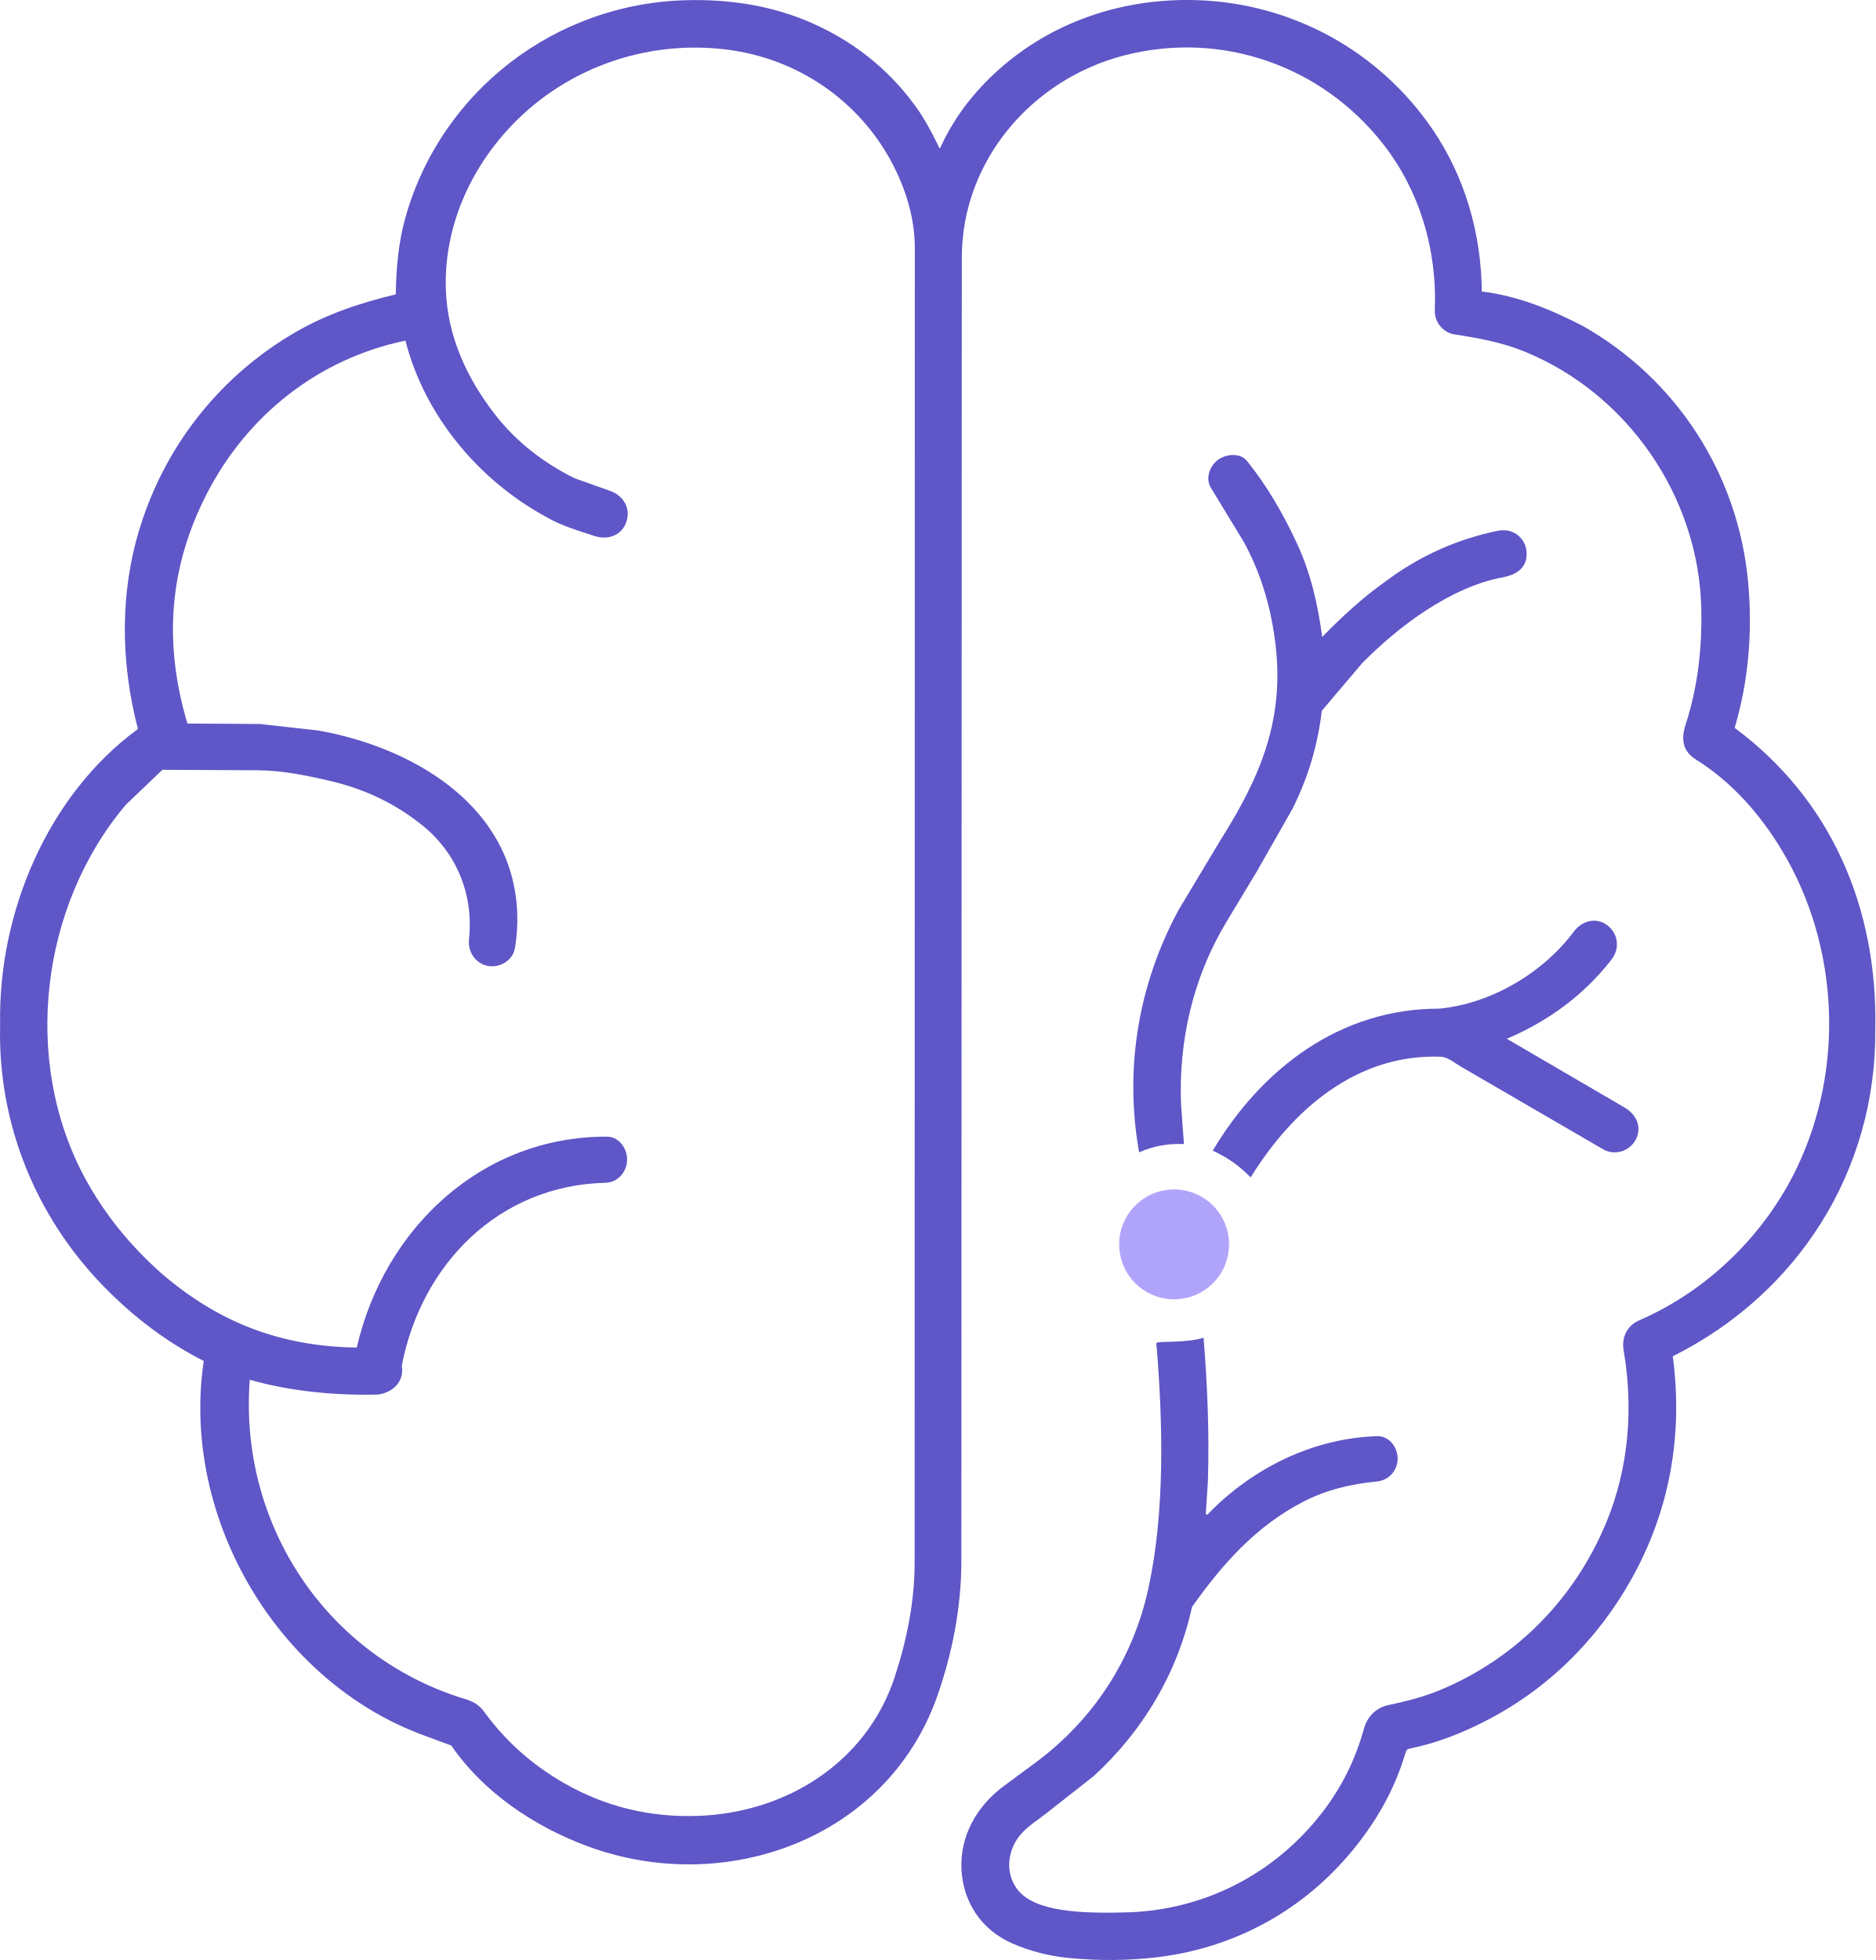
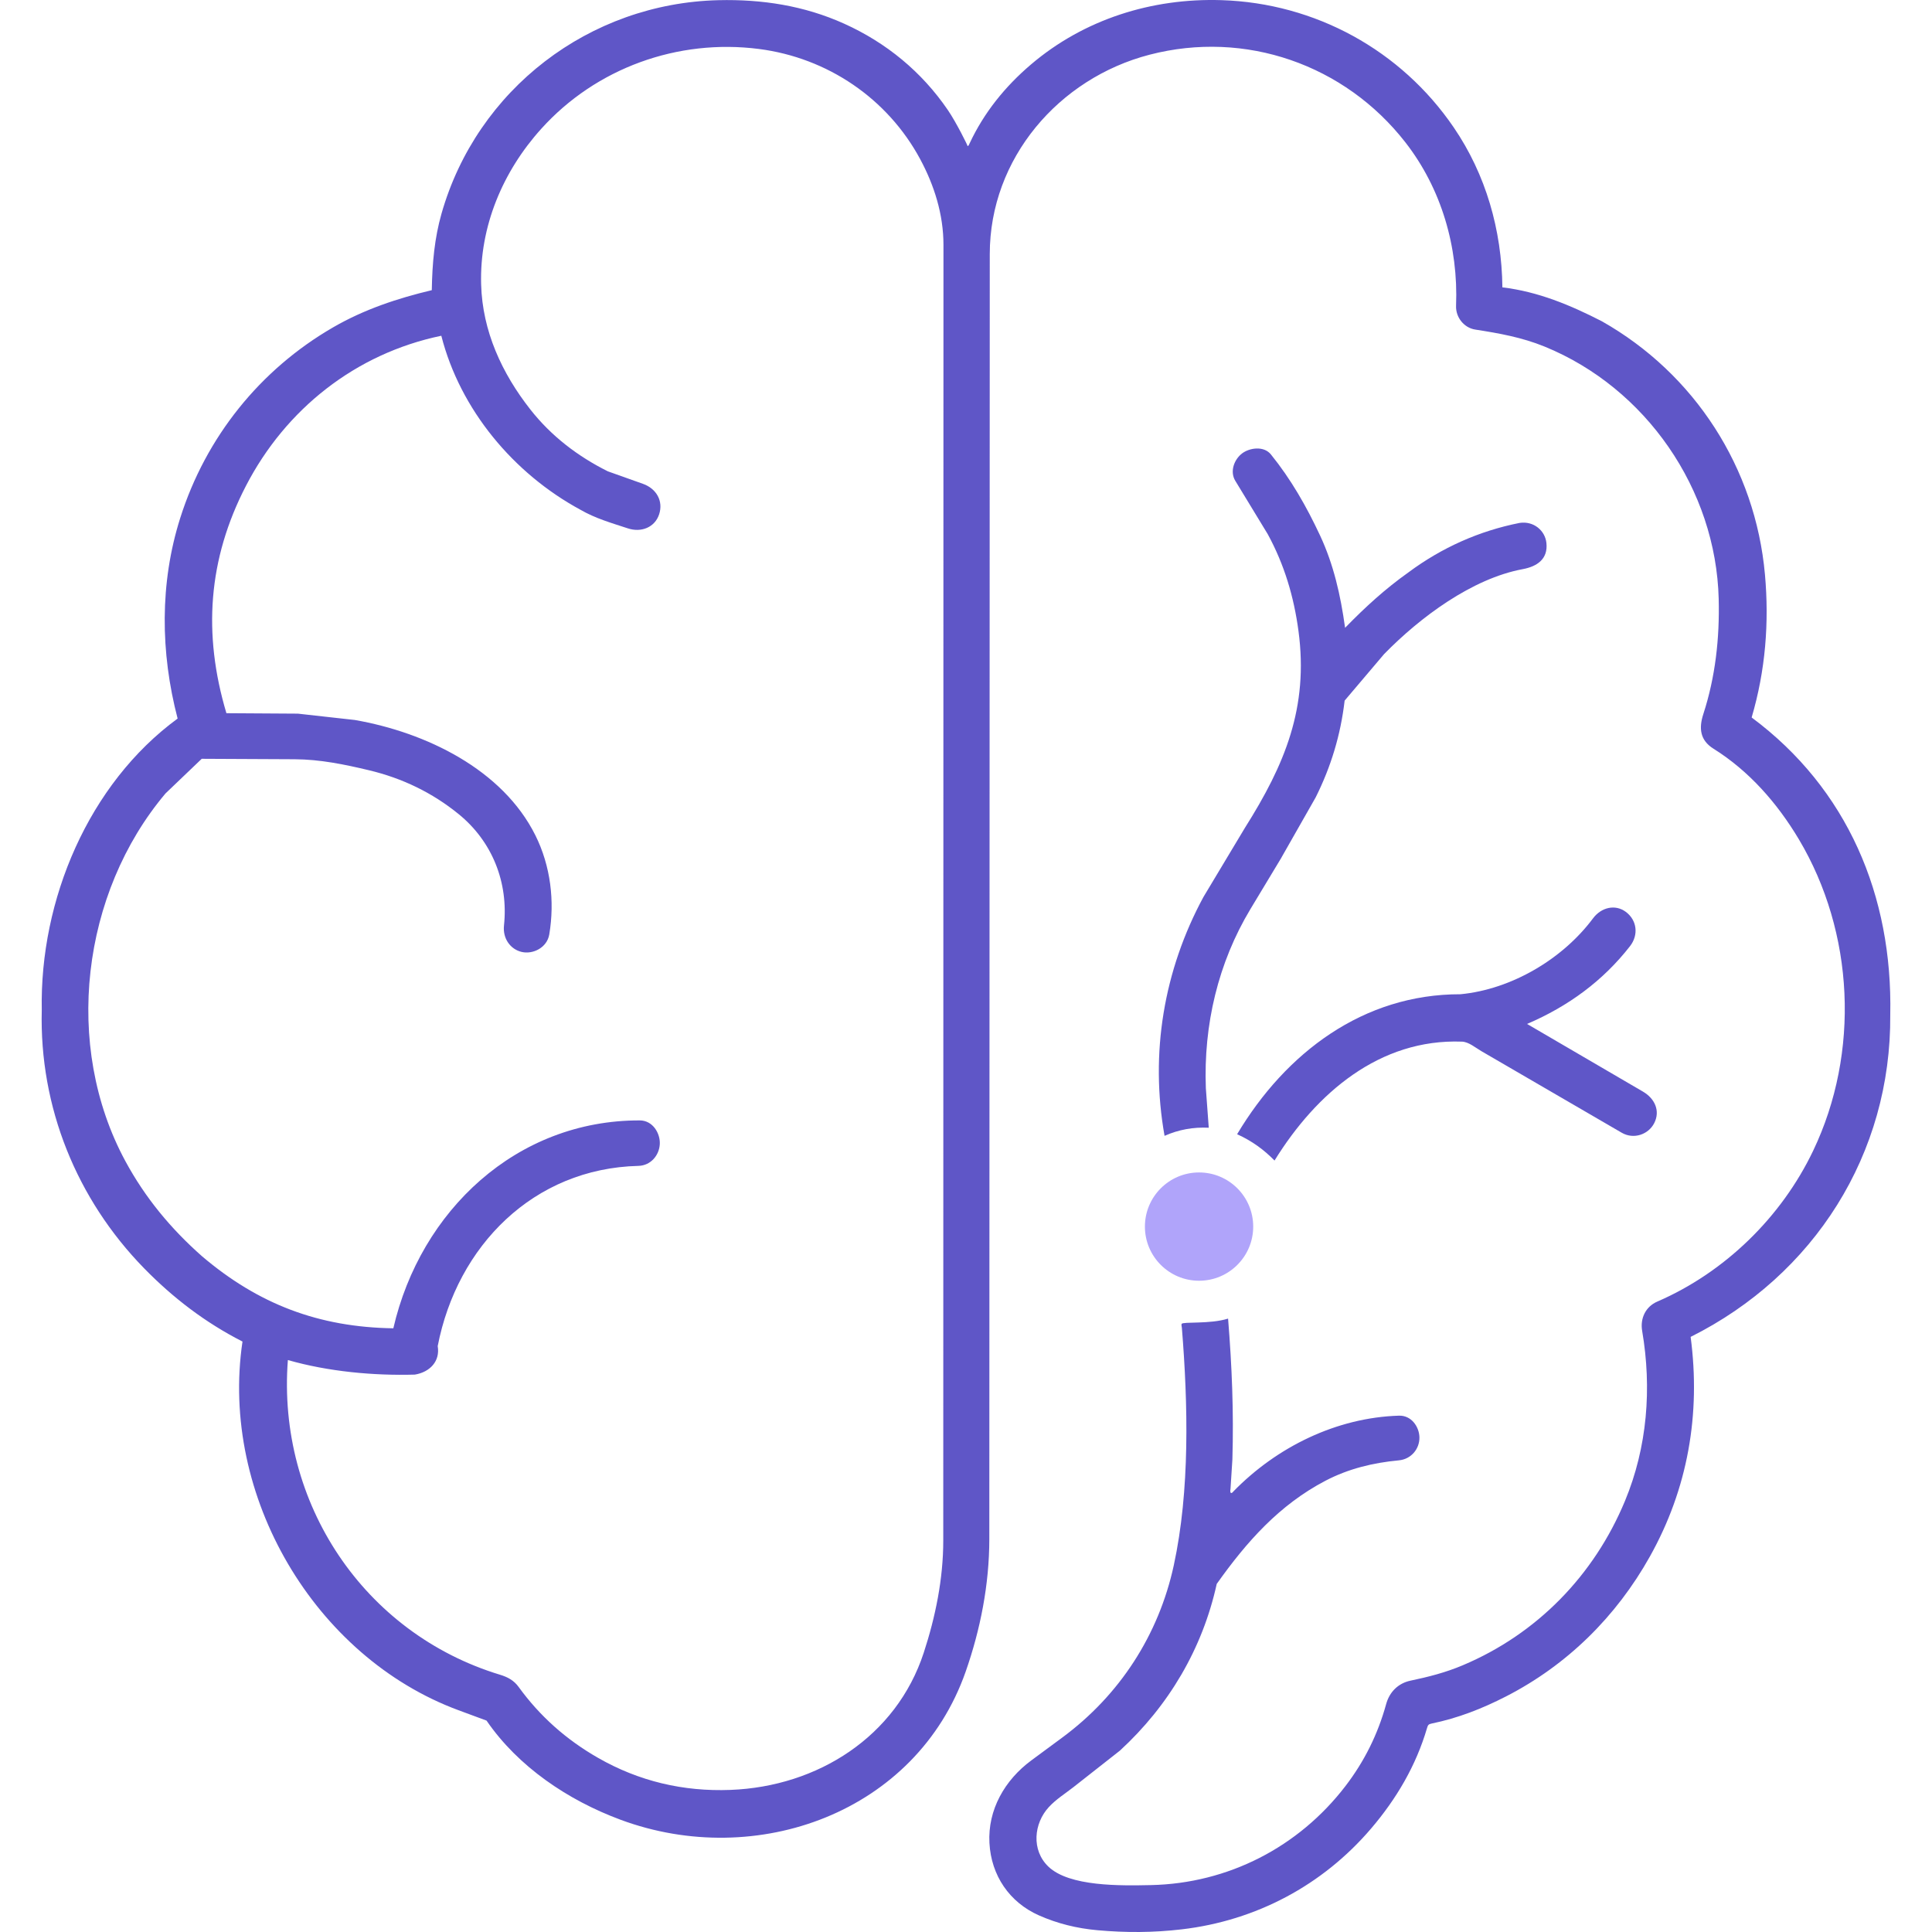
- <svg xmlns="http://www.w3.org/2000/svg" id="Layer_1" version="1.1" viewBox="0 0 737.83 771.07">
-   <defs>
-     <style>
+ <svg xmlns="http://www.w3.org/2000/svg" id="Layer_1" version="1.1" viewBox="0 0 1254 1254">
+   <g transform="translate(27.03,0.00) scale(1.626311)">
+     <defs>
+       <style>
      .st0 {
        fill: #5f56c7;
      }

      .st1 {
        fill: #5f56c8;
      }

      .st2 {
        fill: #b0a4fa;
      }
    </style>
-   </defs>
-   <g id="Generative_Object">
-     <path class="st1" d="M494.82,342.26l-12.35,20.49c-12.96,21.52-18.79,46.32-17.83,71.54l1.16,15.79c-6.19-.29-11.96.73-17.64,3.24-5.87-32.9-.33-66.03,15.52-95.33l16.53-27.56c15.95-25.26,25.49-48.03,21.4-78.59-1.84-13.75-5.66-26.52-12.26-38.64l-12.96-21.31c-2.26-3.71-.46-8.55,2.77-10.97,2.91-2.18,8.59-3.08,11.44.44,8.02,9.92,14.21,20.77,19.62,32.35s8.18,23.76,9.99,36.85c8.27-8.49,16.09-15.58,25.24-22.09,13.28-9.87,28.18-16.55,44.4-19.77,5.64-.86,10.19,3.07,10.71,8,.68,6.36-3.63,9.37-9.46,10.45-20.2,3.75-40.95,19.19-55.33,33.91l-15.74,18.56c-1.59,13.67-5.45,26.41-11.56,38.62l-13.67,24.02Z" />
-     <path class="st1" d="M566.78,415.72c-32.73-1.19-58,20.41-74.73,47.46-4.2-4.29-8.94-7.79-14.93-10.51,19.44-32.57,50.37-55.93,89.13-55.86,20.42-1.96,40.81-14.06,52.91-30.29,3.29-4.41,8.85-5.73,13.08-2.6,4.47,3.32,5.19,9.19,1.69,13.69-10.72,13.77-24.56,23.98-41.1,31.05l46.25,27c4.81,2.81,6.99,7.77,4.49,12.62-2.31,4.49-8.15,6.59-12.95,3.8l-56.03-32.57c-2.38-1.38-5.01-3.7-7.8-3.8Z" />
-     <circle class="st2" cx="461.93" cy="489.54" r="21.61" />
-     <path class="st0" d="M682.47,286.35c5.53-18.79,7.03-37.88,5.31-57.07-3.82-42.55-28.05-80.1-65.09-101.06-12.5-6.42-25.49-11.85-39.7-13.53-.26-22.94-6.6-45.03-19.4-63.81C542.55,20.01,508.24,1.24,470.89.06c-27.85-.88-54.9,7.65-76.09,25.71-10.29,8.77-18.67,19.14-24.39,31.34-.22.48-.46,1.12-.85,1.22.15-.04-4.45-9.37-7.9-14.43-10.42-15.24-24.53-26.86-41.42-34.47C304.34,2.26,287.51-.34,270.15.07c-51.56,1.24-96.42,35.57-110.56,85.18-2.78,9.75-3.7,19.73-3.88,30.56-13.65,3.25-26.93,7.63-39.39,14.84-29.16,16.86-50.8,43.83-61.01,76.09-8.23,25.95-7.93,53.71-1.04,80.04C18.71,312.84-.8,359.15.05,403.1c-1.01,38.73,13.92,75.51,40.83,103.07,11.57,11.84,24.39,21.65,39.28,29.25-9.14,61.59,28.82,125.87,86.13,147.11l11.27,4.17c12.63,18.42,32.52,31.79,53.51,39.58,54.21,20.1,118-2.83,137.73-59.17,5.85-16.73,9.41-34.69,9.42-52.85l.18-512.87c.02-38.16,27.54-70.14,63.75-79.55,38.22-9.94,77.93,3.91,102.13,34.98,14.36,18.44,21.16,41.71,20.22,65.22-.18,4.68,3.25,8.81,7.63,9.49,9.6,1.49,18.67,3.11,27.7,6.79,40.46,16.51,68.41,56.96,69.49,100.74.39,15.67-1.33,31.17-6.14,45.94-1.81,5.59-1.37,10.42,4.06,13.81,14.15,8.85,25.42,21.65,34.08,36.17,22.13,37.15,24.44,85.06,5.7,124.28-12.66,26.5-35.24,48.54-62.23,60.22-4.58,1.98-6.88,6.62-6.02,11.67,3.91,22.93,2.06,46.4-6.84,67.85-12.35,29.76-35.17,53.16-64.81,65.64-6.84,2.89-13.61,4.61-20.81,6.12-4.96,1.05-8.4,4.56-9.71,9.35-3.32,12.04-8.68,22.84-16.23,32.7-18.69,24.38-46.83,38.88-77.66,39.54-12.18.26-32.54.62-40.9-7.36-6.88-6.57-5.86-17.26.16-23.77,2.98-3.21,6.43-5.3,9.82-7.96l18.54-14.57c19.45-17.86,32.96-40.64,38.65-66.54,11.95-16.84,24.96-31.53,43.39-41.18,9.18-4.8,18.99-7.17,29.3-8.14,4.89-.45,8.31-4.57,8.21-9.21-.1-4.16-3.17-8.77-8.16-8.62-24.89.75-48.74,12.45-66.1,30.25-.47.69-.96.75-1.12.42-.21-.44-.04-1.11-.02-1.45l.75-11.74c.57-18.92-.19-37.4-1.72-56.22-7.24,2.28-18.06,1.15-18.53,2.11-.18.39.04.95.09,1.56,2.47,30.56,3.24,64.95-3.23,94.81-6.04,27.85-21.66,51.86-44.51,68.73l-12.35,9.12c-10.58,7.81-17.43,19.68-16.71,32.97.7,12.97,7.98,23.66,19.76,28.88,7.4,3.28,15.14,5.18,23.32,5.92,11.38,1.02,22.32.98,33.69-.35,29.65-3.48,56.22-17.59,75.55-40.23,10.12-11.85,17.93-25.1,22.32-40.09.37-1.24.58-1.56,1.87-1.82,10.52-2.17,20.07-5.91,29.64-10.81,24.42-12.51,44.03-31.89,57.42-55.82,15.16-27.07,20.36-56.83,16.28-87.68,49.33-24.66,80.11-73.04,79.67-128.57.99-47.48-17.06-90.22-55.32-118.64ZM359.84,614.83c0,15.36-3.14,30.56-7.78,44.75-10.95,33.53-42.36,53.45-77.13,54.78-18.82.73-36.57-3.45-52.88-12.8-12.62-7.22-23.16-16.54-31.67-28.28-1.91-2.64-4.36-3.95-7.45-4.89-54.25-16.47-89.04-68.48-84.66-125.59,16.11,4.62,34.28,6.28,50.68,5.81,6.01-.99,10.15-5.34,9.12-11.38,7.77-40.03,38.25-70.9,80.09-71.92,4.94-.13,8.33-4.21,8.55-8.73.21-4.22-2.77-9.41-7.99-9.42-49.14-.12-87.53,35.98-98.36,82.97-29.81-.43-53.91-9.67-76.34-28.74-12.42-10.96-22.68-23.32-30.61-37.99-24.93-46.1-17.5-106.99,16.03-146.74l14.45-13.82,37.09.18c10.15.05,19.84,2.05,29.66,4.39,13.31,3.18,25.22,8.92,35.76,17.48,13.44,10.91,19.95,27.3,18.12,44.51-.54,5.15,2.53,9.43,7.01,10.51,4.48,1.08,10.17-1.62,11.07-6.99,2.22-13.25.54-27.3-5.53-39.51-13.13-26.38-43.79-41.13-72.08-46.06l-22.72-2.53-28.53-.18c-9.43-31.62-7.37-61.44,7.82-90.77,15.8-30.51,43.64-52.75,77.95-59.87,7.53,29.54,28.87,55.01,55.48,69.42,6.03,3.5,12.4,5.29,18.96,7.45,5.36,1.78,10.77-.41,12.48-5.56,1.77-5.33-1.05-10.29-6.44-12.21l-14.02-4.99c-12-5.98-22.62-14.1-30.93-24.69-11.33-14.42-19.13-31.25-19.64-49.93-.64-23.11,8.63-45.06,23.99-62.08,21.88-24.27,54.51-36.04,86.93-31.86,27.3,3.52,51.27,19.74,64.31,43.97,5.6,10.42,9.29,22.03,9.29,34.2l-.08,517.11Z" />
+     </defs>
+     <g id="Generative_Object">
+       <path class="st1" d="M494.82,342.26l-12.35,20.49c-12.96,21.52-18.79,46.32-17.83,71.54l1.16,15.79c-6.19-.29-11.96.73-17.64,3.24-5.87-32.9-.33-66.03,15.52-95.33l16.53-27.56c15.95-25.26,25.49-48.03,21.4-78.59-1.84-13.75-5.66-26.52-12.26-38.64l-12.96-21.31c-2.26-3.71-.46-8.55,2.77-10.97,2.91-2.18,8.59-3.08,11.44.44,8.02,9.92,14.21,20.77,19.62,32.35s8.18,23.76,9.99,36.85c8.27-8.49,16.09-15.58,25.24-22.09,13.28-9.87,28.18-16.55,44.4-19.77,5.64-.86,10.19,3.07,10.71,8,.68,6.36-3.63,9.37-9.46,10.45-20.2,3.75-40.95,19.19-55.33,33.91l-15.74,18.56c-1.59,13.67-5.45,26.41-11.56,38.62l-13.67,24.02Z" />
+       <path class="st1" d="M566.78,415.72c-32.73-1.19-58,20.41-74.73,47.46-4.2-4.29-8.94-7.79-14.93-10.51,19.44-32.57,50.37-55.93,89.13-55.86,20.42-1.96,40.81-14.06,52.91-30.29,3.29-4.41,8.85-5.73,13.08-2.6,4.47,3.32,5.19,9.19,1.69,13.69-10.72,13.77-24.56,23.98-41.1,31.05l46.25,27c4.81,2.81,6.99,7.77,4.49,12.62-2.31,4.49-8.15,6.59-12.95,3.8l-56.03-32.57c-2.38-1.38-5.01-3.7-7.8-3.8Z" />
+       <circle class="st2" cx="461.93" cy="489.54" r="21.61" />
+       <path class="st0" d="M682.47,286.35c5.53-18.79,7.03-37.88,5.31-57.07-3.82-42.55-28.05-80.1-65.09-101.06-12.5-6.42-25.49-11.85-39.7-13.53-.26-22.94-6.6-45.03-19.4-63.81C542.55,20.01,508.24,1.24,470.89.06c-27.85-.88-54.9,7.65-76.09,25.71-10.29,8.77-18.67,19.14-24.39,31.34-.22.48-.46,1.12-.85,1.22.15-.04-4.45-9.37-7.9-14.43-10.42-15.24-24.53-26.86-41.42-34.47C304.34,2.26,287.51-.34,270.15.07c-51.56,1.24-96.42,35.57-110.56,85.18-2.78,9.75-3.7,19.73-3.88,30.56-13.65,3.25-26.93,7.63-39.39,14.84-29.16,16.86-50.8,43.83-61.01,76.09-8.23,25.95-7.93,53.71-1.04,80.04C18.71,312.84-.8,359.15.05,403.1c-1.01,38.73,13.92,75.51,40.83,103.07,11.57,11.84,24.39,21.65,39.28,29.25-9.14,61.59,28.82,125.87,86.13,147.11l11.27,4.17c12.63,18.42,32.52,31.79,53.51,39.58,54.21,20.1,118-2.83,137.73-59.17,5.85-16.73,9.41-34.69,9.42-52.85l.18-512.87c.02-38.16,27.54-70.14,63.75-79.55,38.22-9.94,77.93,3.91,102.13,34.98,14.36,18.44,21.16,41.71,20.22,65.22-.18,4.68,3.25,8.81,7.63,9.49,9.6,1.49,18.67,3.11,27.7,6.79,40.46,16.51,68.41,56.96,69.49,100.74.39,15.67-1.33,31.17-6.14,45.94-1.81,5.59-1.37,10.42,4.06,13.81,14.15,8.85,25.42,21.65,34.08,36.17,22.13,37.15,24.44,85.06,5.7,124.28-12.66,26.5-35.24,48.54-62.23,60.22-4.58,1.98-6.88,6.62-6.02,11.67,3.91,22.93,2.06,46.4-6.84,67.85-12.35,29.76-35.17,53.16-64.81,65.64-6.84,2.89-13.61,4.61-20.81,6.12-4.96,1.05-8.4,4.56-9.71,9.35-3.32,12.04-8.68,22.84-16.23,32.7-18.69,24.38-46.83,38.88-77.66,39.54-12.18.26-32.54.62-40.9-7.36-6.88-6.57-5.86-17.26.16-23.77,2.98-3.21,6.43-5.3,9.82-7.96l18.54-14.57c19.45-17.86,32.96-40.64,38.65-66.54,11.95-16.84,24.96-31.53,43.39-41.18,9.18-4.8,18.99-7.17,29.3-8.14,4.89-.45,8.31-4.57,8.21-9.21-.1-4.16-3.17-8.77-8.16-8.62-24.89.75-48.74,12.45-66.1,30.25-.47.69-.96.75-1.12.42-.21-.44-.04-1.11-.02-1.45l.75-11.74c.57-18.92-.19-37.4-1.72-56.22-7.24,2.28-18.06,1.15-18.53,2.11-.18.39.04.95.09,1.56,2.47,30.56,3.24,64.95-3.23,94.81-6.04,27.85-21.66,51.86-44.51,68.73l-12.35,9.12c-10.58,7.81-17.43,19.68-16.71,32.97.7,12.97,7.98,23.66,19.76,28.88,7.4,3.28,15.14,5.18,23.32,5.92,11.38,1.02,22.32.98,33.69-.35,29.65-3.48,56.22-17.59,75.55-40.23,10.12-11.85,17.93-25.1,22.32-40.09.37-1.24.58-1.56,1.87-1.82,10.52-2.17,20.07-5.91,29.64-10.81,24.42-12.51,44.03-31.89,57.42-55.82,15.16-27.07,20.36-56.83,16.28-87.68,49.33-24.66,80.11-73.04,79.67-128.57.99-47.48-17.06-90.22-55.32-118.64ZM359.84,614.83c0,15.36-3.14,30.56-7.78,44.75-10.95,33.53-42.36,53.45-77.13,54.78-18.82.73-36.57-3.45-52.88-12.8-12.62-7.22-23.16-16.54-31.67-28.28-1.91-2.64-4.36-3.95-7.45-4.89-54.25-16.47-89.04-68.48-84.66-125.59,16.11,4.62,34.28,6.28,50.68,5.81,6.01-.99,10.15-5.34,9.12-11.38,7.77-40.03,38.25-70.9,80.09-71.92,4.94-.13,8.33-4.21,8.55-8.73.21-4.22-2.77-9.41-7.99-9.42-49.14-.12-87.53,35.98-98.36,82.97-29.81-.43-53.91-9.67-76.34-28.74-12.42-10.96-22.68-23.32-30.61-37.99-24.93-46.1-17.5-106.99,16.03-146.74l14.45-13.82,37.09.18c10.15.05,19.84,2.05,29.66,4.39,13.31,3.18,25.22,8.92,35.76,17.48,13.44,10.91,19.95,27.3,18.12,44.51-.54,5.15,2.53,9.43,7.01,10.51,4.48,1.08,10.17-1.62,11.07-6.99,2.22-13.25.54-27.3-5.53-39.51-13.13-26.38-43.79-41.13-72.08-46.06l-22.72-2.53-28.53-.18c-9.43-31.62-7.37-61.44,7.82-90.77,15.8-30.51,43.64-52.75,77.95-59.87,7.53,29.54,28.87,55.01,55.48,69.42,6.03,3.5,12.4,5.29,18.96,7.45,5.36,1.78,10.77-.41,12.48-5.56,1.77-5.33-1.05-10.29-6.44-12.21l-14.02-4.99c-12-5.98-22.62-14.1-30.93-24.69-11.33-14.42-19.13-31.25-19.64-49.93-.64-23.11,8.63-45.06,23.99-62.08,21.88-24.27,54.51-36.04,86.93-31.86,27.3,3.52,51.27,19.74,64.31,43.97,5.6,10.42,9.29,22.03,9.29,34.2l-.08,517.11Z" />
+     </g>
  </g>
</svg>
